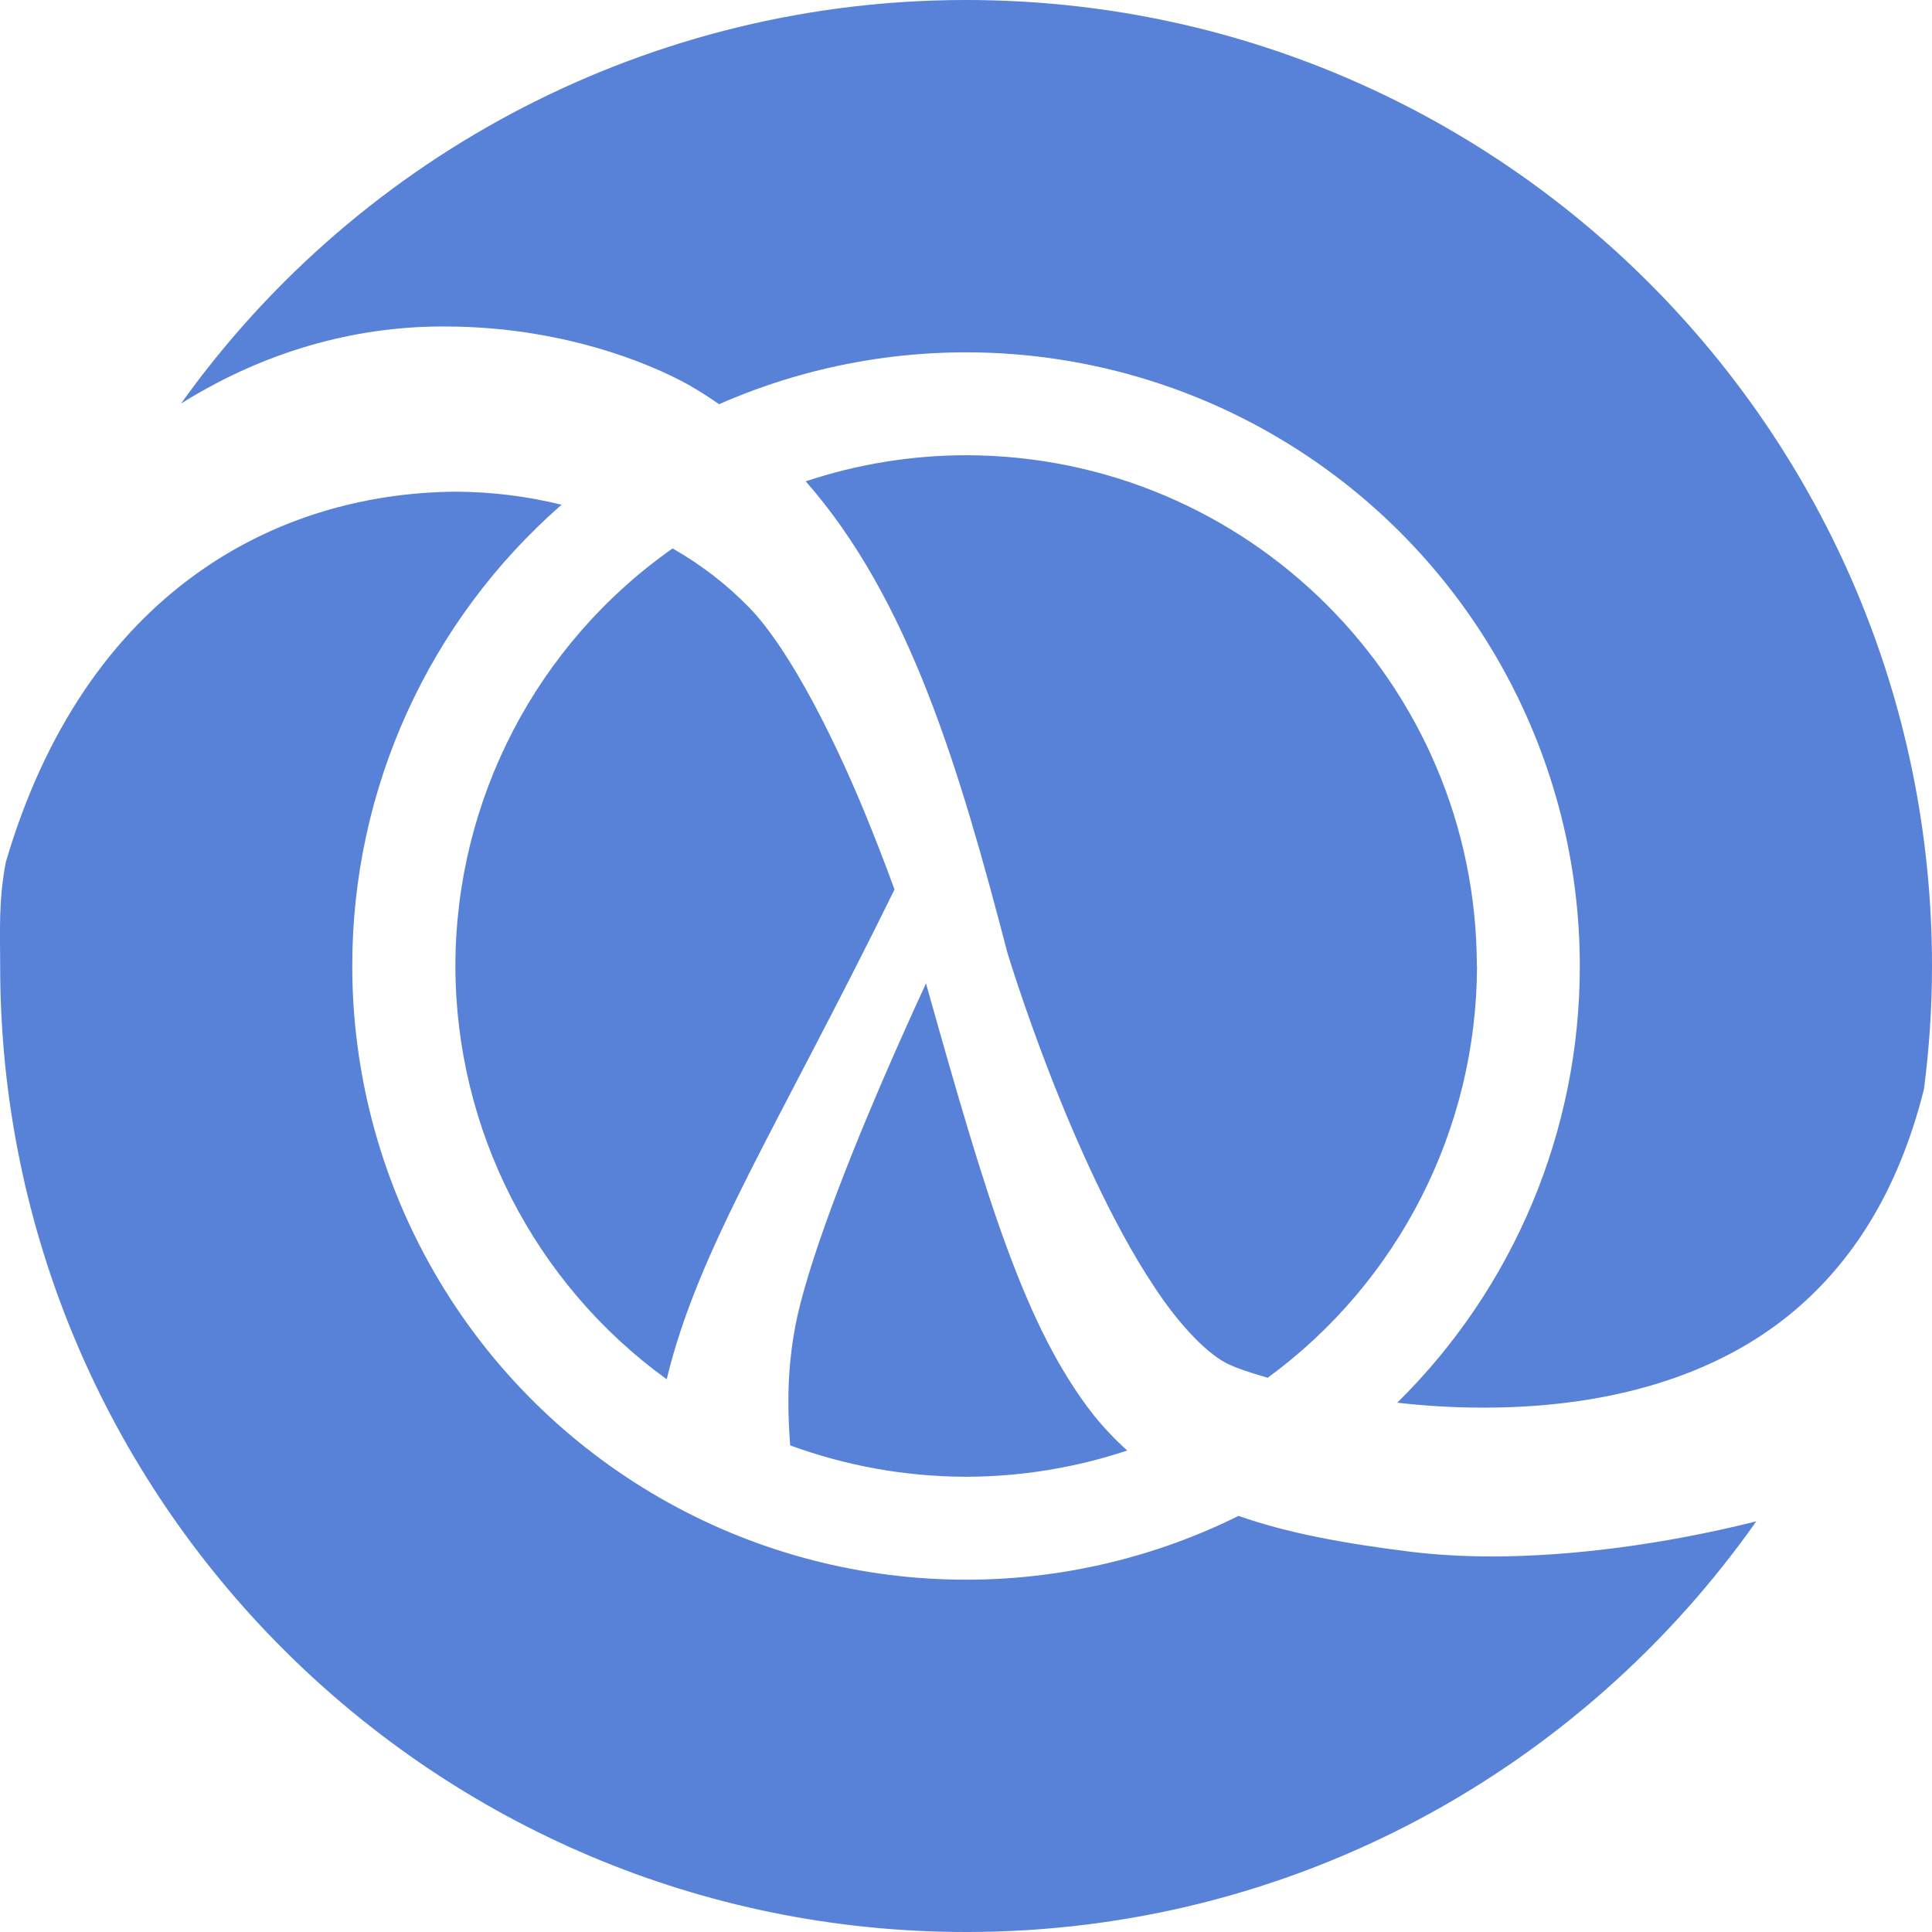
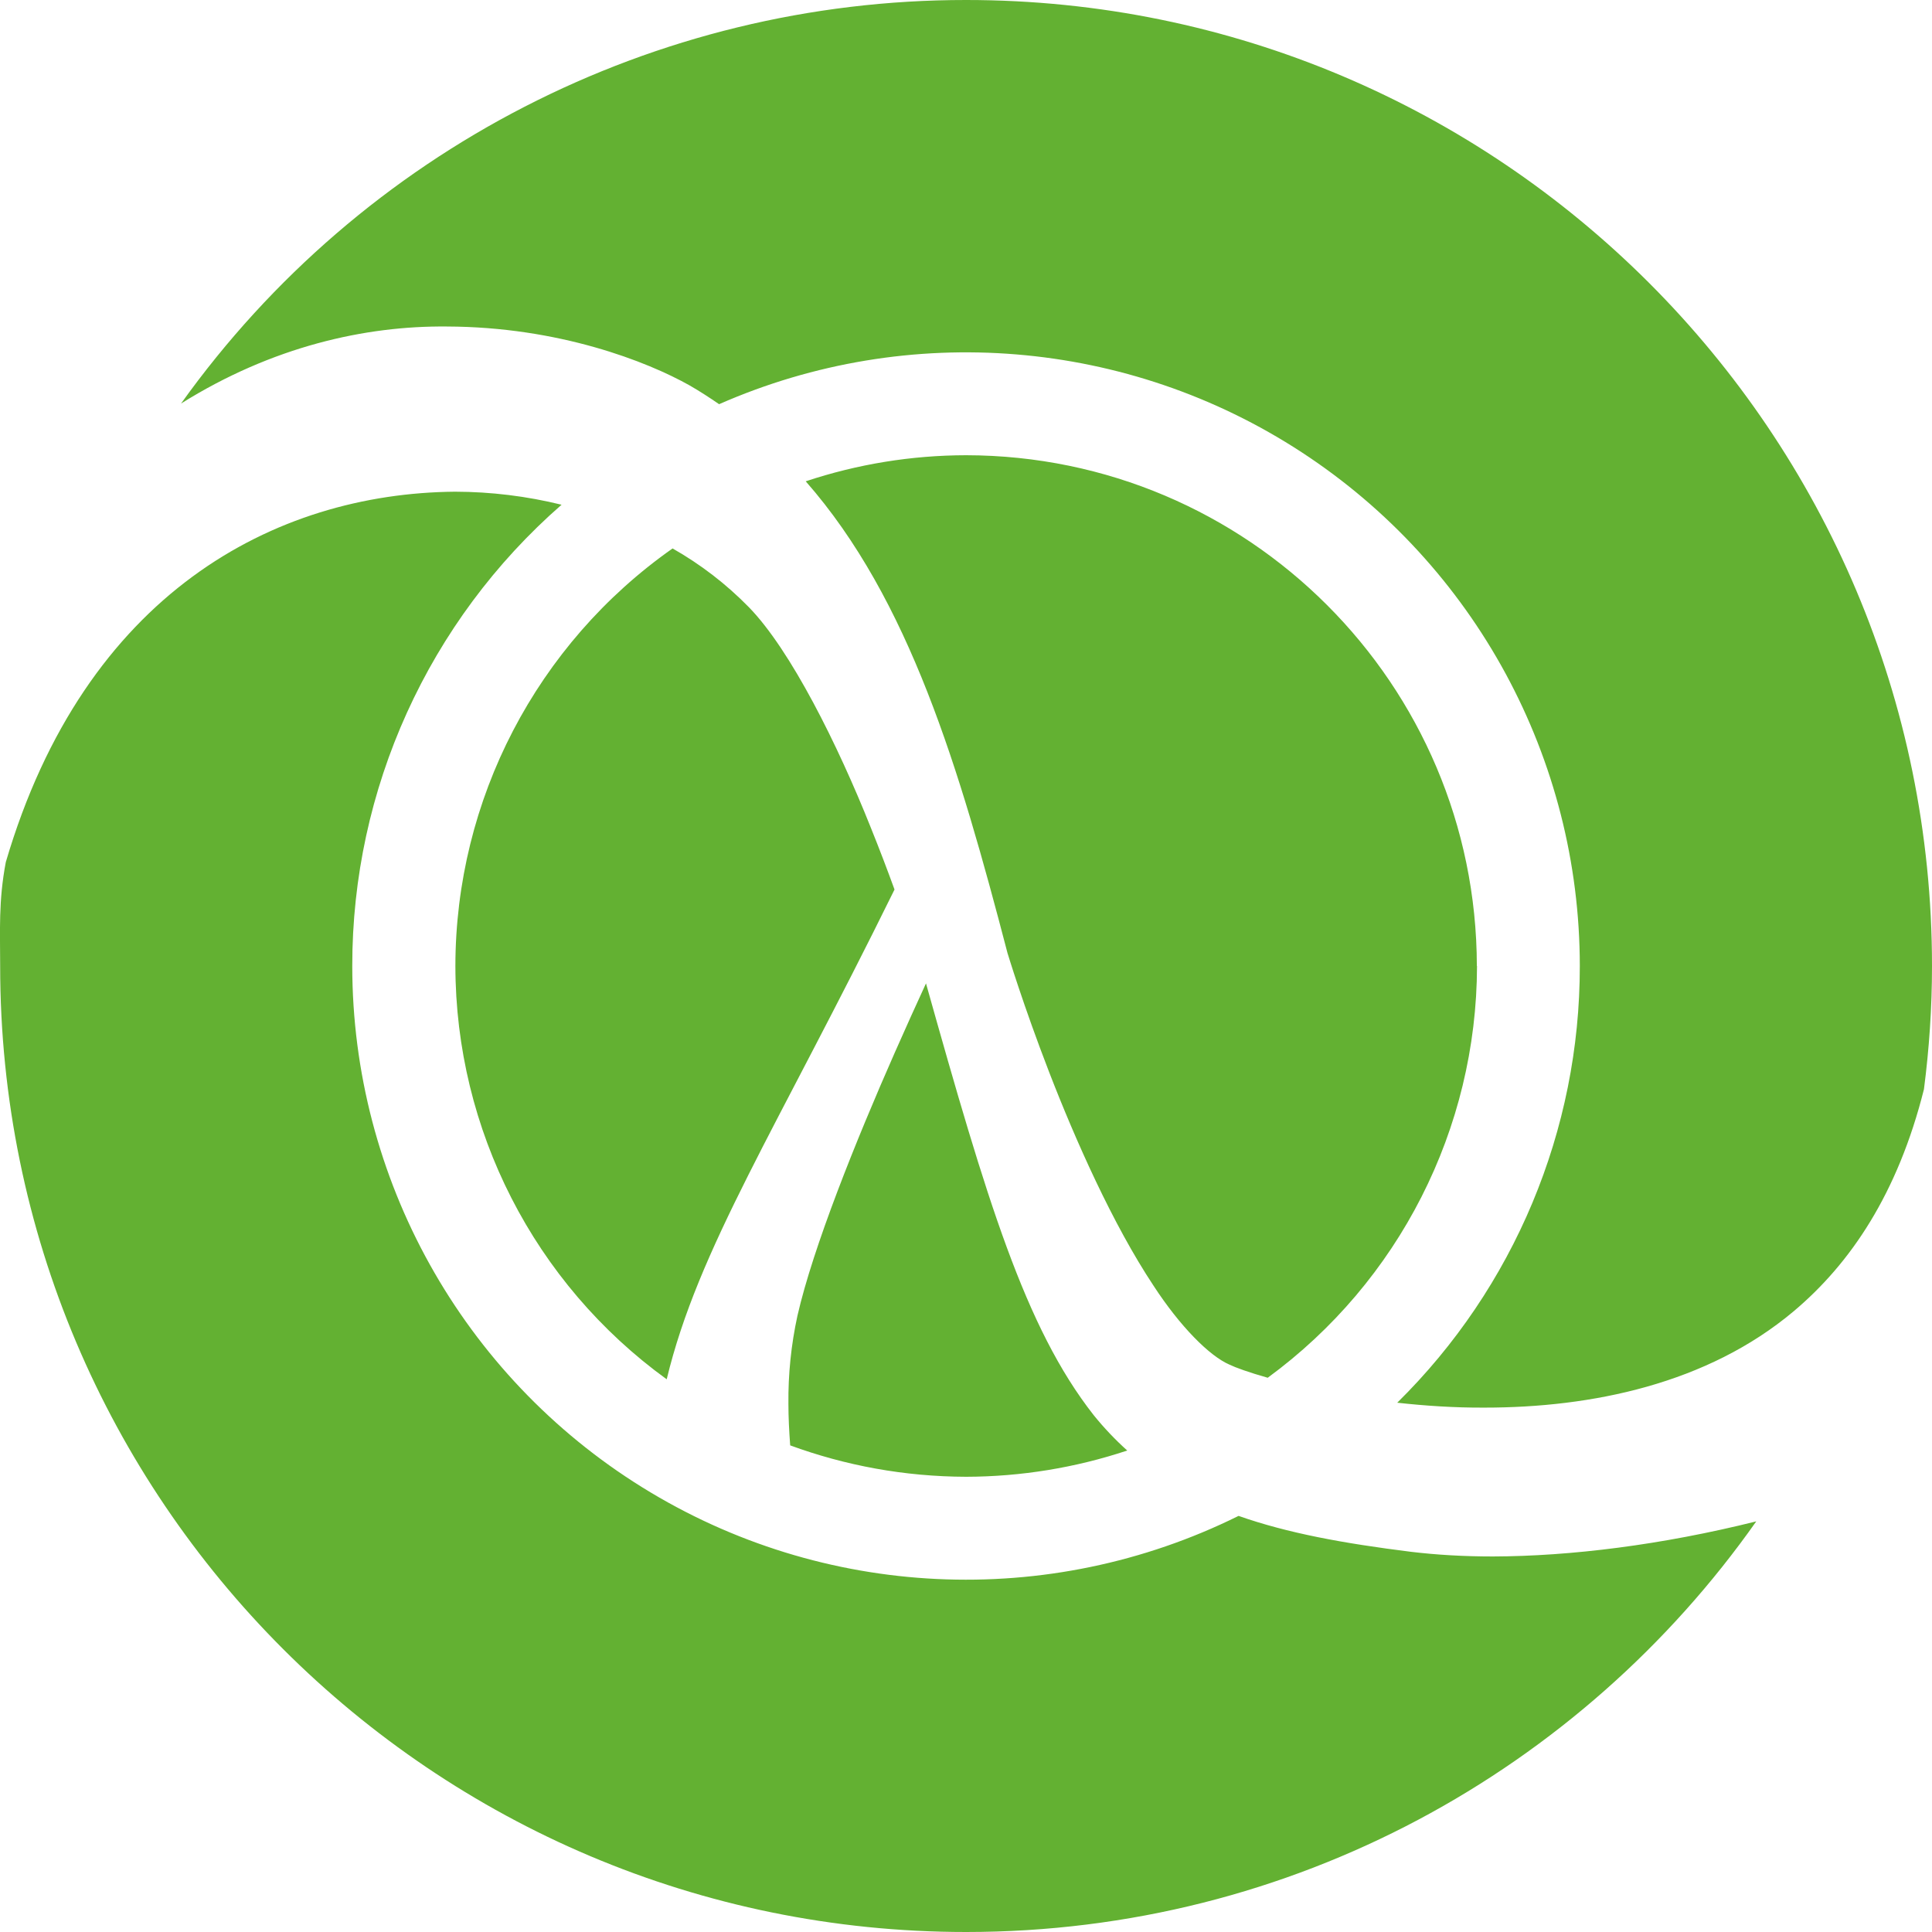
- <svg xmlns="http://www.w3.org/2000/svg" role="img" fill="#5881d8" viewBox="0 0 24 24">
+ <svg xmlns="http://www.w3.org/2000/svg" role="img" fill="#63b132" viewBox="0 0 24 24">
  <path d="M11.503 12.216c-.119.259-.251.549-.387.858-.482 1.092-1.016 2.42-1.21 3.271a4.91 4.91 0 0 0-.112 1.096c0 .164.009.337.022.514.682.25 1.417.388 2.186.39a6.39 6.39 0 0 0 2.001-.326 3.808 3.808 0 0 1-.418-.441c-.854-1.089-1.329-2.682-2.082-5.362M8.355 6.813A6.347 6.347 0 0 0 5.657 12a6.347 6.347 0 0 0 2.625 5.134c.39-1.622 1.366-3.107 2.83-6.084-.087-.239-.186-.5-.297-.775-.406-1.018-.991-2.198-1.513-2.733a4.272 4.272 0 0 0-.947-.729M17.527 19.277c-.84-.105-1.533-.232-2.141-.446A7.625 7.625 0 0 1 4.376 12a7.6 7.6 0 0 1 2.6-5.73 5.582 5.582 0 0 0-1.324-.162c-2.236.02-4.597 1.258-5.58 4.602-.092.486-.07.854-.07 1.29 0 6.627 5.373 12 12 12 4.059 0 7.643-2.017 9.815-5.101-1.174.293-2.305.433-3.271.436-.362 0-.702-.02-1.019-.058M15.273 16.952c.074.036.242.097.475.163a6.354 6.354 0 0 0 2.6-5.115h-.002a6.354 6.354 0 0 0-6.345-6.345 6.338 6.338 0 0 0-1.992.324c1.289 1.468 1.908 3.566 2.507 5.862l.001.003c.001.002.192.637.518 1.48.326.842.789 1.885 1.293 2.645.332.51.697.876.945.983M12.001 0a11.98 11.98 0 0 0-9.752 5.013c1.134-.71 2.291-.967 3.301-.957 1.394.004 2.491.436 3.017.732.127.073.248.152.366.233A7.625 7.625 0 0 1 19.625 12a7.605 7.605 0 0 1-2.268 5.425c.344.038.709.063 1.084.061 1.328 0 2.766-.293 3.842-1.198.703-.592 1.291-1.458 1.617-2.757.065-.502.1-1.012.1-1.531 0-6.627-5.371-12-11.999-12" />
</svg>
